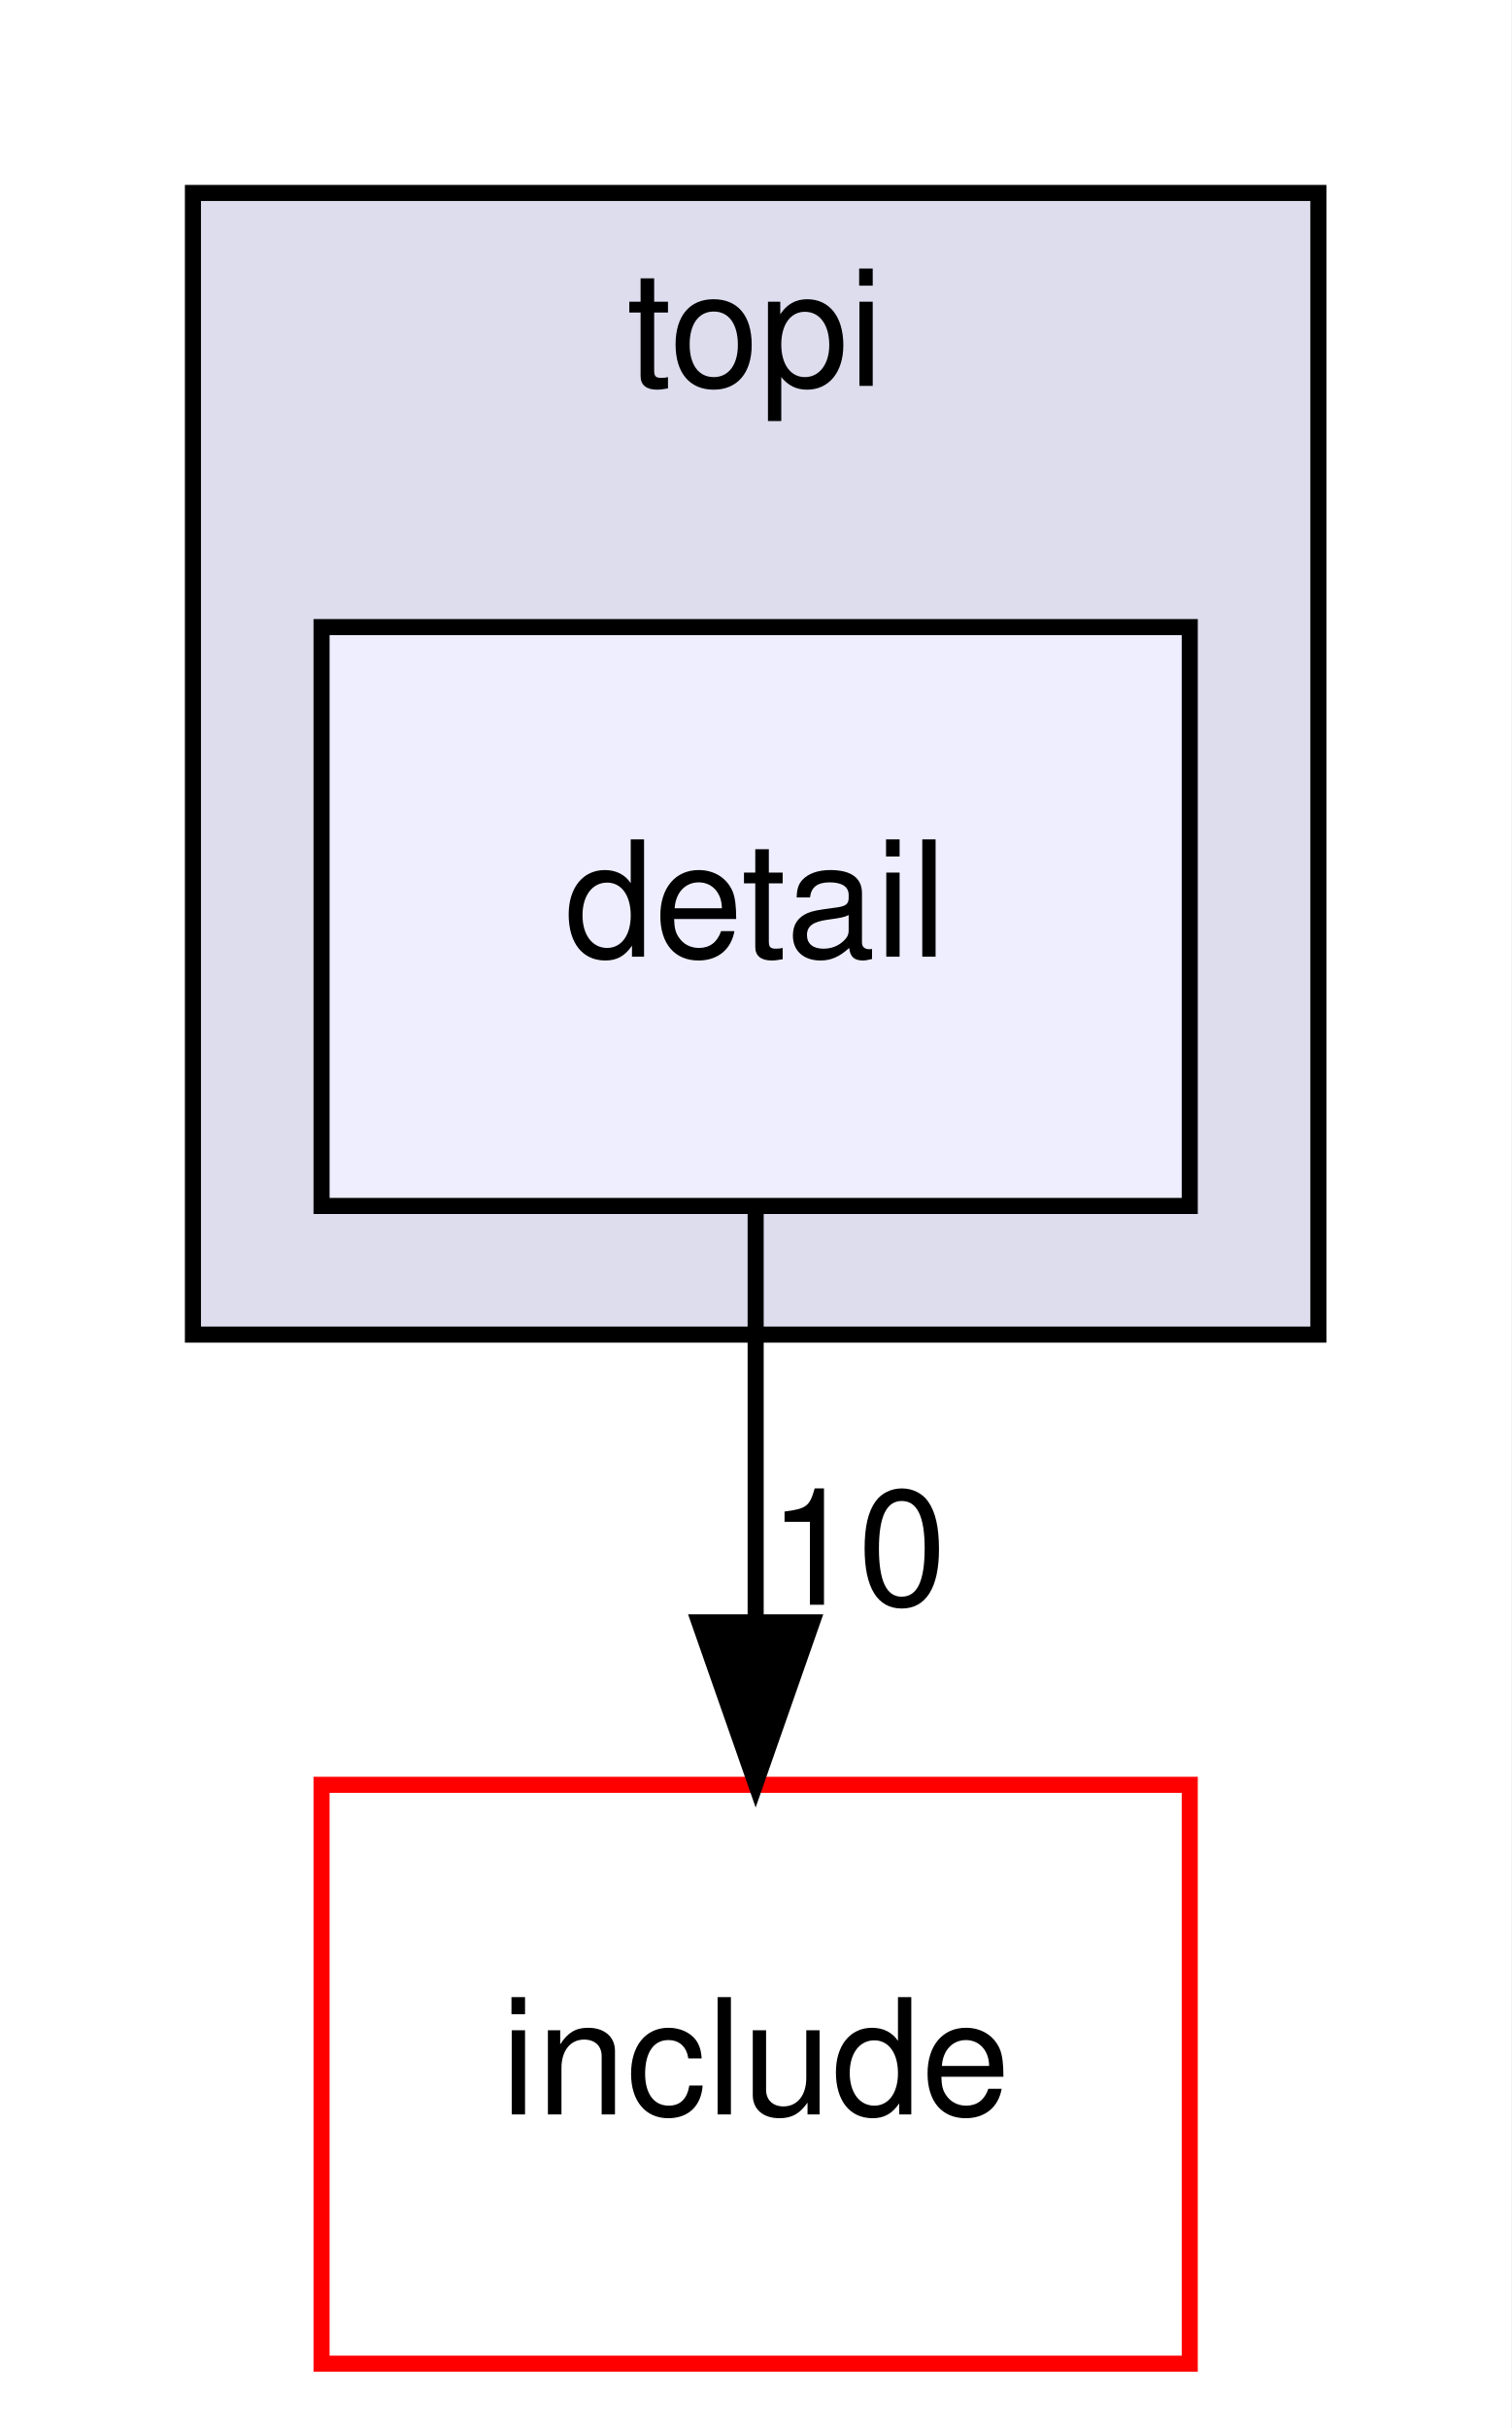
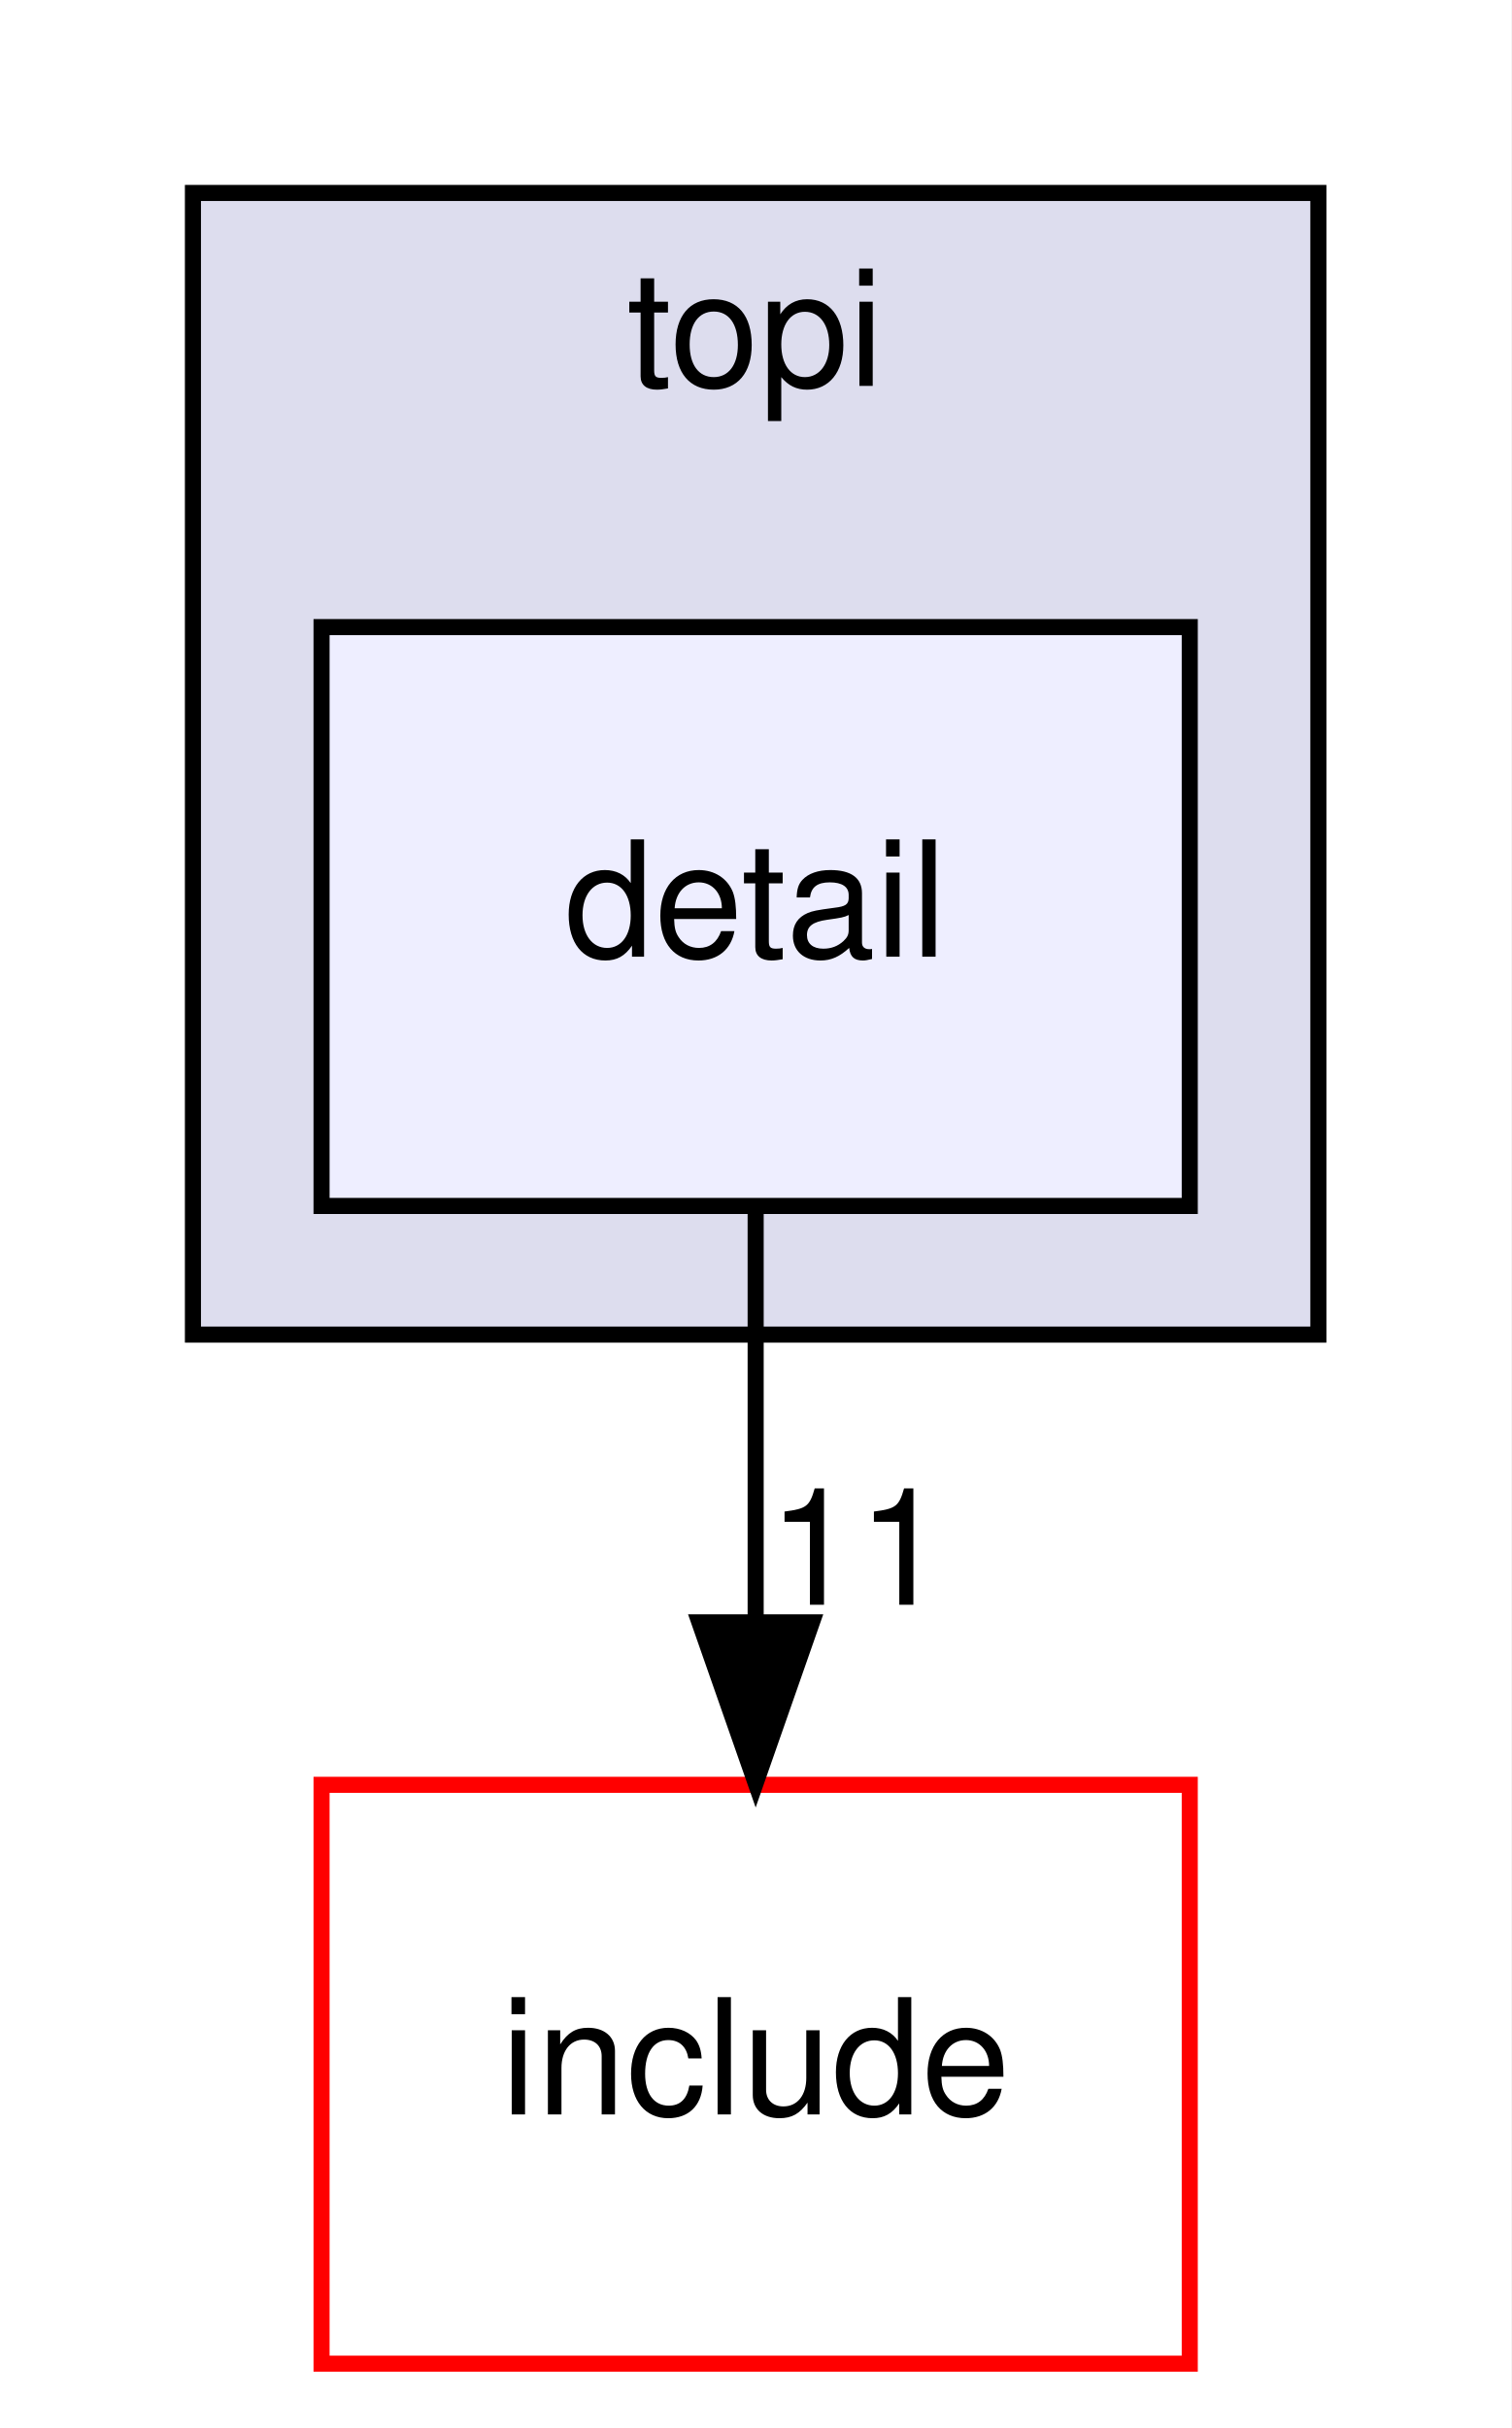
<svg xmlns="http://www.w3.org/2000/svg" xmlns:xlink="http://www.w3.org/1999/xlink" width="94pt" height="151pt" viewBox="0.00 0.00 94.00 151.00">
  <g id="graph0" class="graph" transform="scale(1 1) rotate(0) translate(4 147)">
    <polygon fill="white" stroke="none" points="-4,4 -4,-147 90,-147 90,4 -4,4" />
    <g id="clust1" class="cluster">
      <g id="a_clust1">
        <a xlink:href="dir_85f3d6180da4edc5eb489febd20e807a.html" target="_top" xlink:title="topi">
          <polygon fill="#ddddee" stroke="black" points="8,-64 8,-135 78,-135 78,-64 8,-64" />
          <text text-anchor="middle" x="43" y="-123" font-family="Helvetica,sans-Serif" font-size="10.00">topi</text>
        </a>
      </g>
    </g>
    <g id="node1" class="node">
      <g id="a_node1">
        <a xlink:href="dir_14640941691eabc830844bef8114fc0c.html" target="_top" xlink:title="detail">
          <polygon fill="#eeeeff" stroke="black" points="70,-108 16,-108 16,-72 70,-72 70,-108" />
          <text text-anchor="middle" x="43" y="-87.5" font-family="Helvetica,sans-Serif" font-size="10.00">detail</text>
        </a>
      </g>
    </g>
    <g id="node2" class="node">
      <g id="a_node2">
        <a xlink:href="dir_d44c64559bbebec7f509842c48db8b23.html" target="_top" xlink:title="include">
          <polygon fill="white" stroke="red" points="70,-36 16,-36 16,-0 70,-0 70,-36" />
          <text text-anchor="middle" x="43" y="-15.5" font-family="Helvetica,sans-Serif" font-size="10.00">include</text>
        </a>
      </g>
    </g>
    <g id="edge1" class="edge">
      <path fill="none" stroke="black" d="M43,-71.697C43,-63.983 43,-54.712 43,-46.112" />
      <polygon fill="black" stroke="black" points="46.5,-46.104 43,-36.104 39.5,-46.104 46.5,-46.104" />
      <g id="a_edge1-headlabel">
-         <a xlink:href="dir_000019_000000.html" target="_top" xlink:title="10">
-           <text text-anchor="middle" x="49.339" y="-47.199" font-family="Helvetica,sans-Serif" font-size="10.00">10</text>
+         <a xlink:href="dir_000020_000000.html" target="_top" xlink:title="11">
+           <text text-anchor="middle" x="49.339" y="-47.199" font-family="Helvetica,sans-Serif" font-size="10.00">11</text>
        </a>
      </g>
    </g>
  </g>
</svg>
